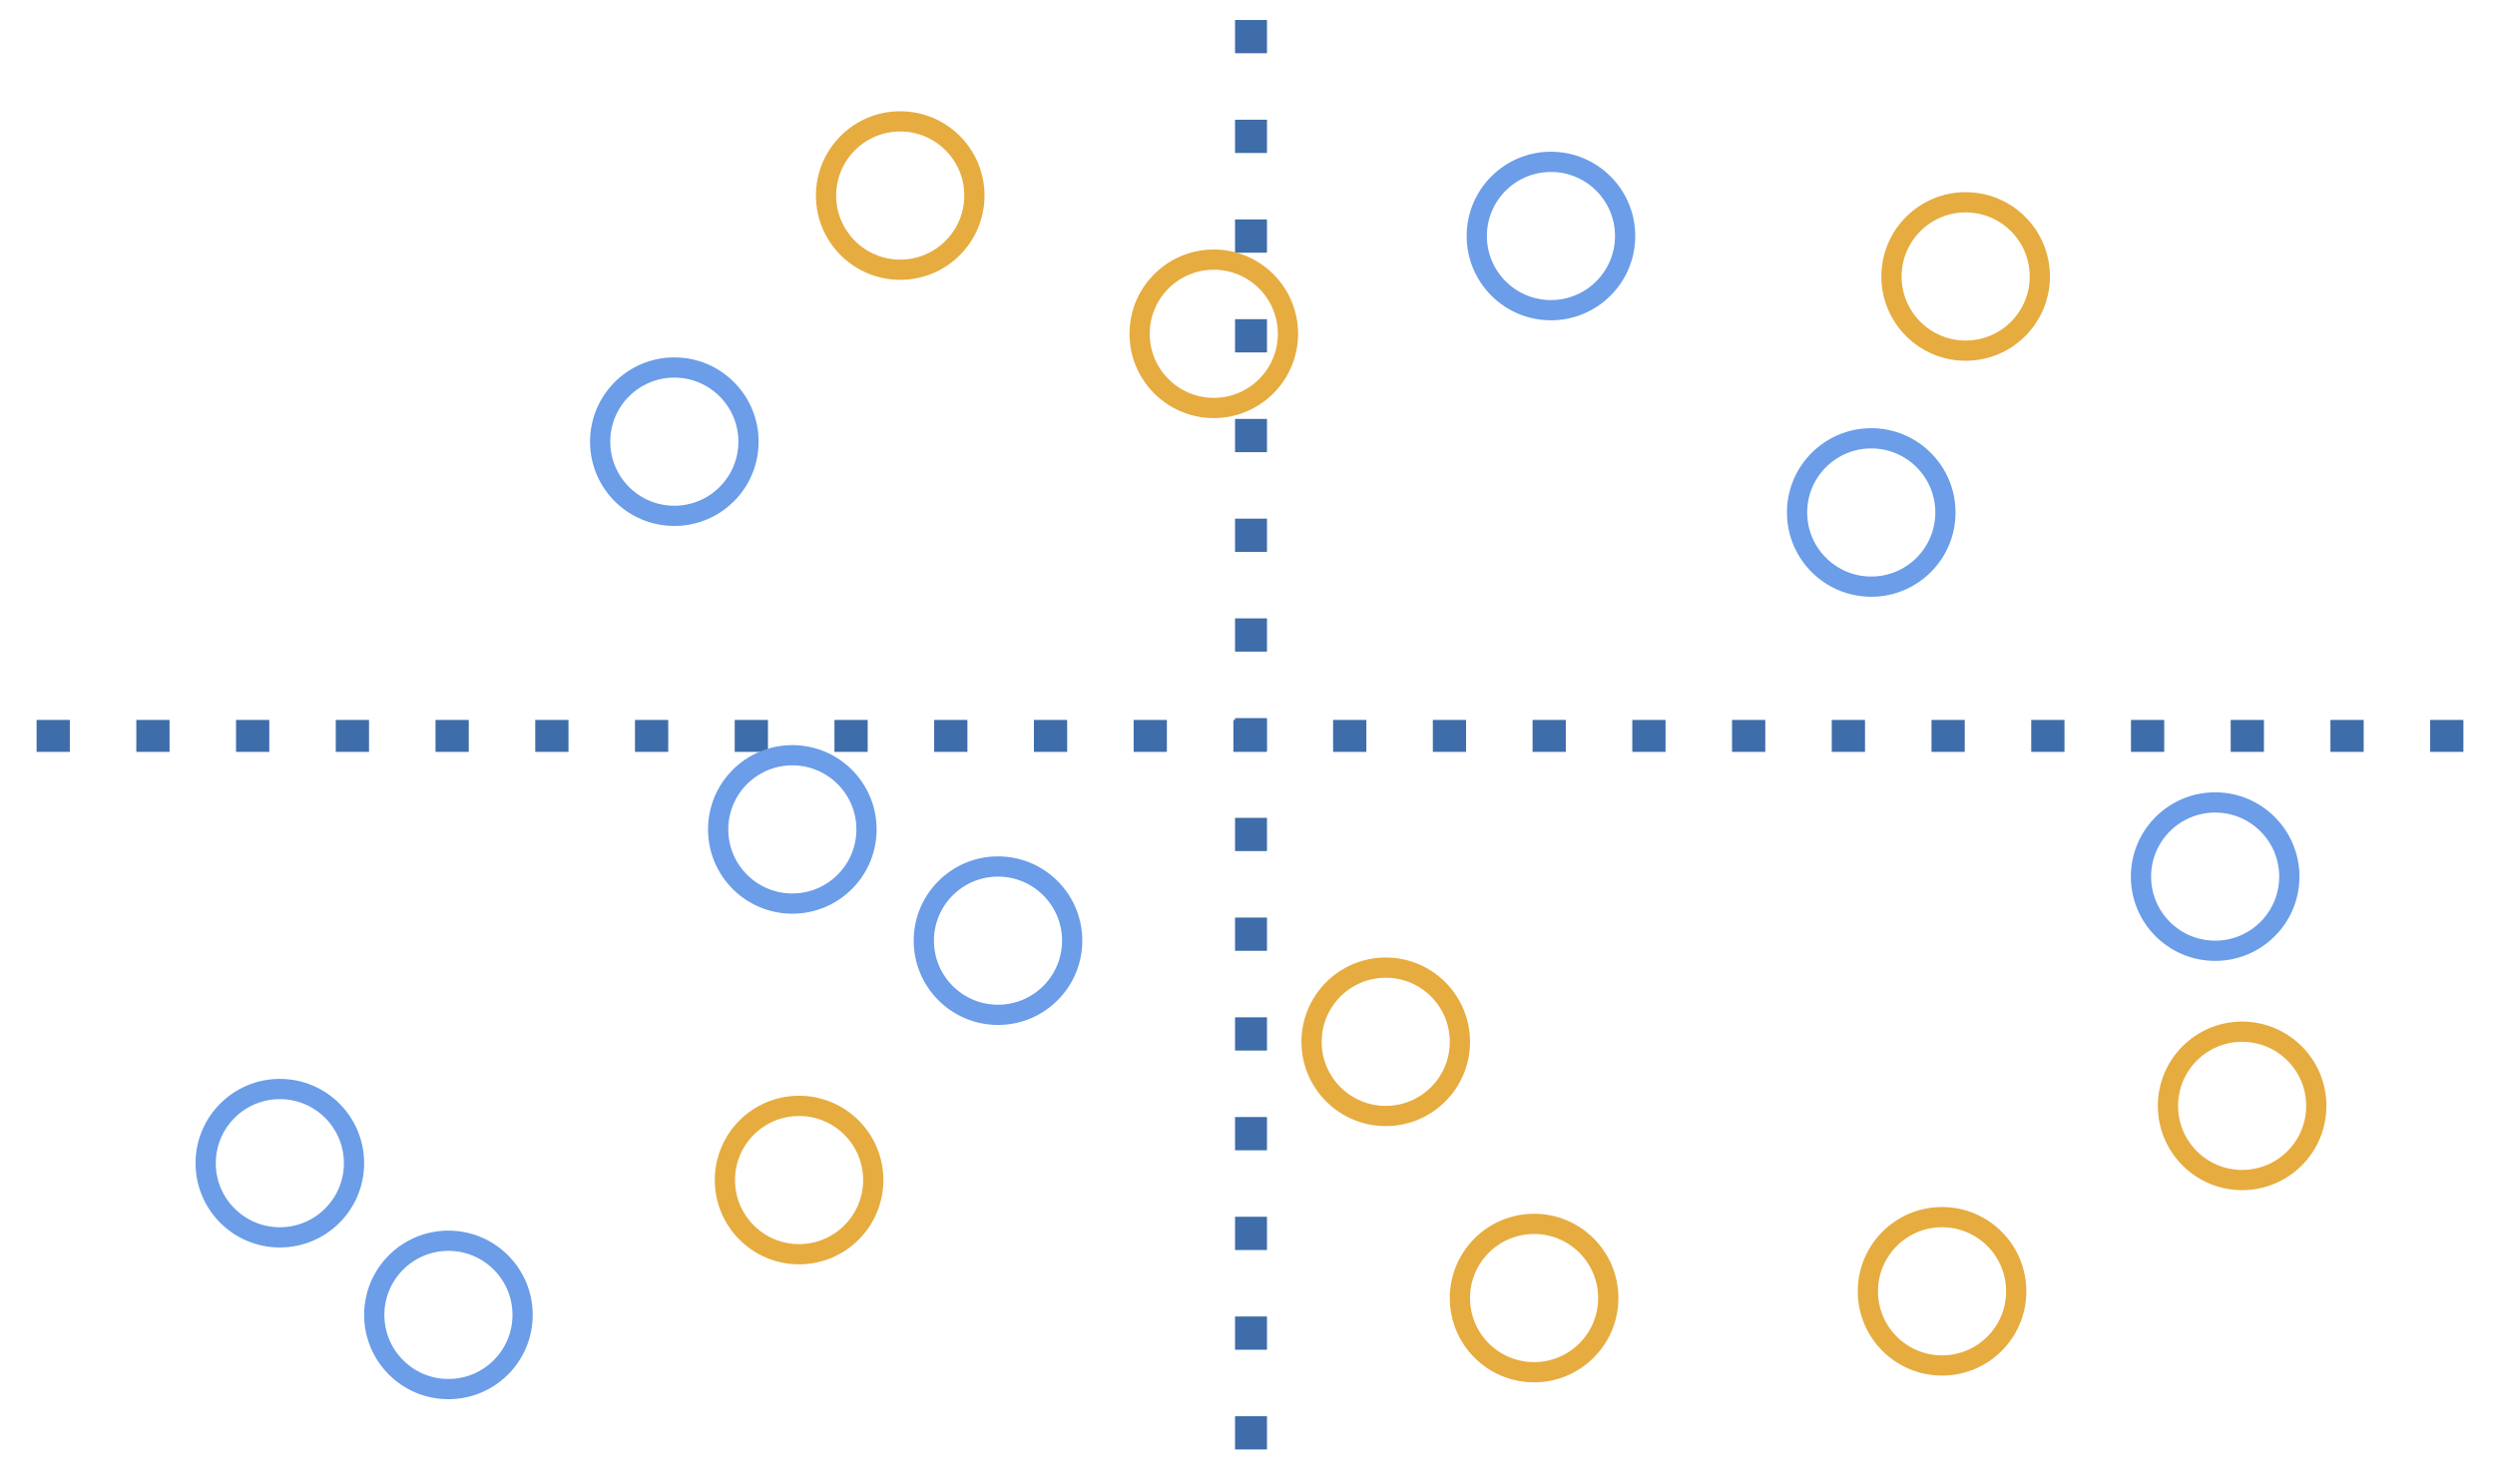
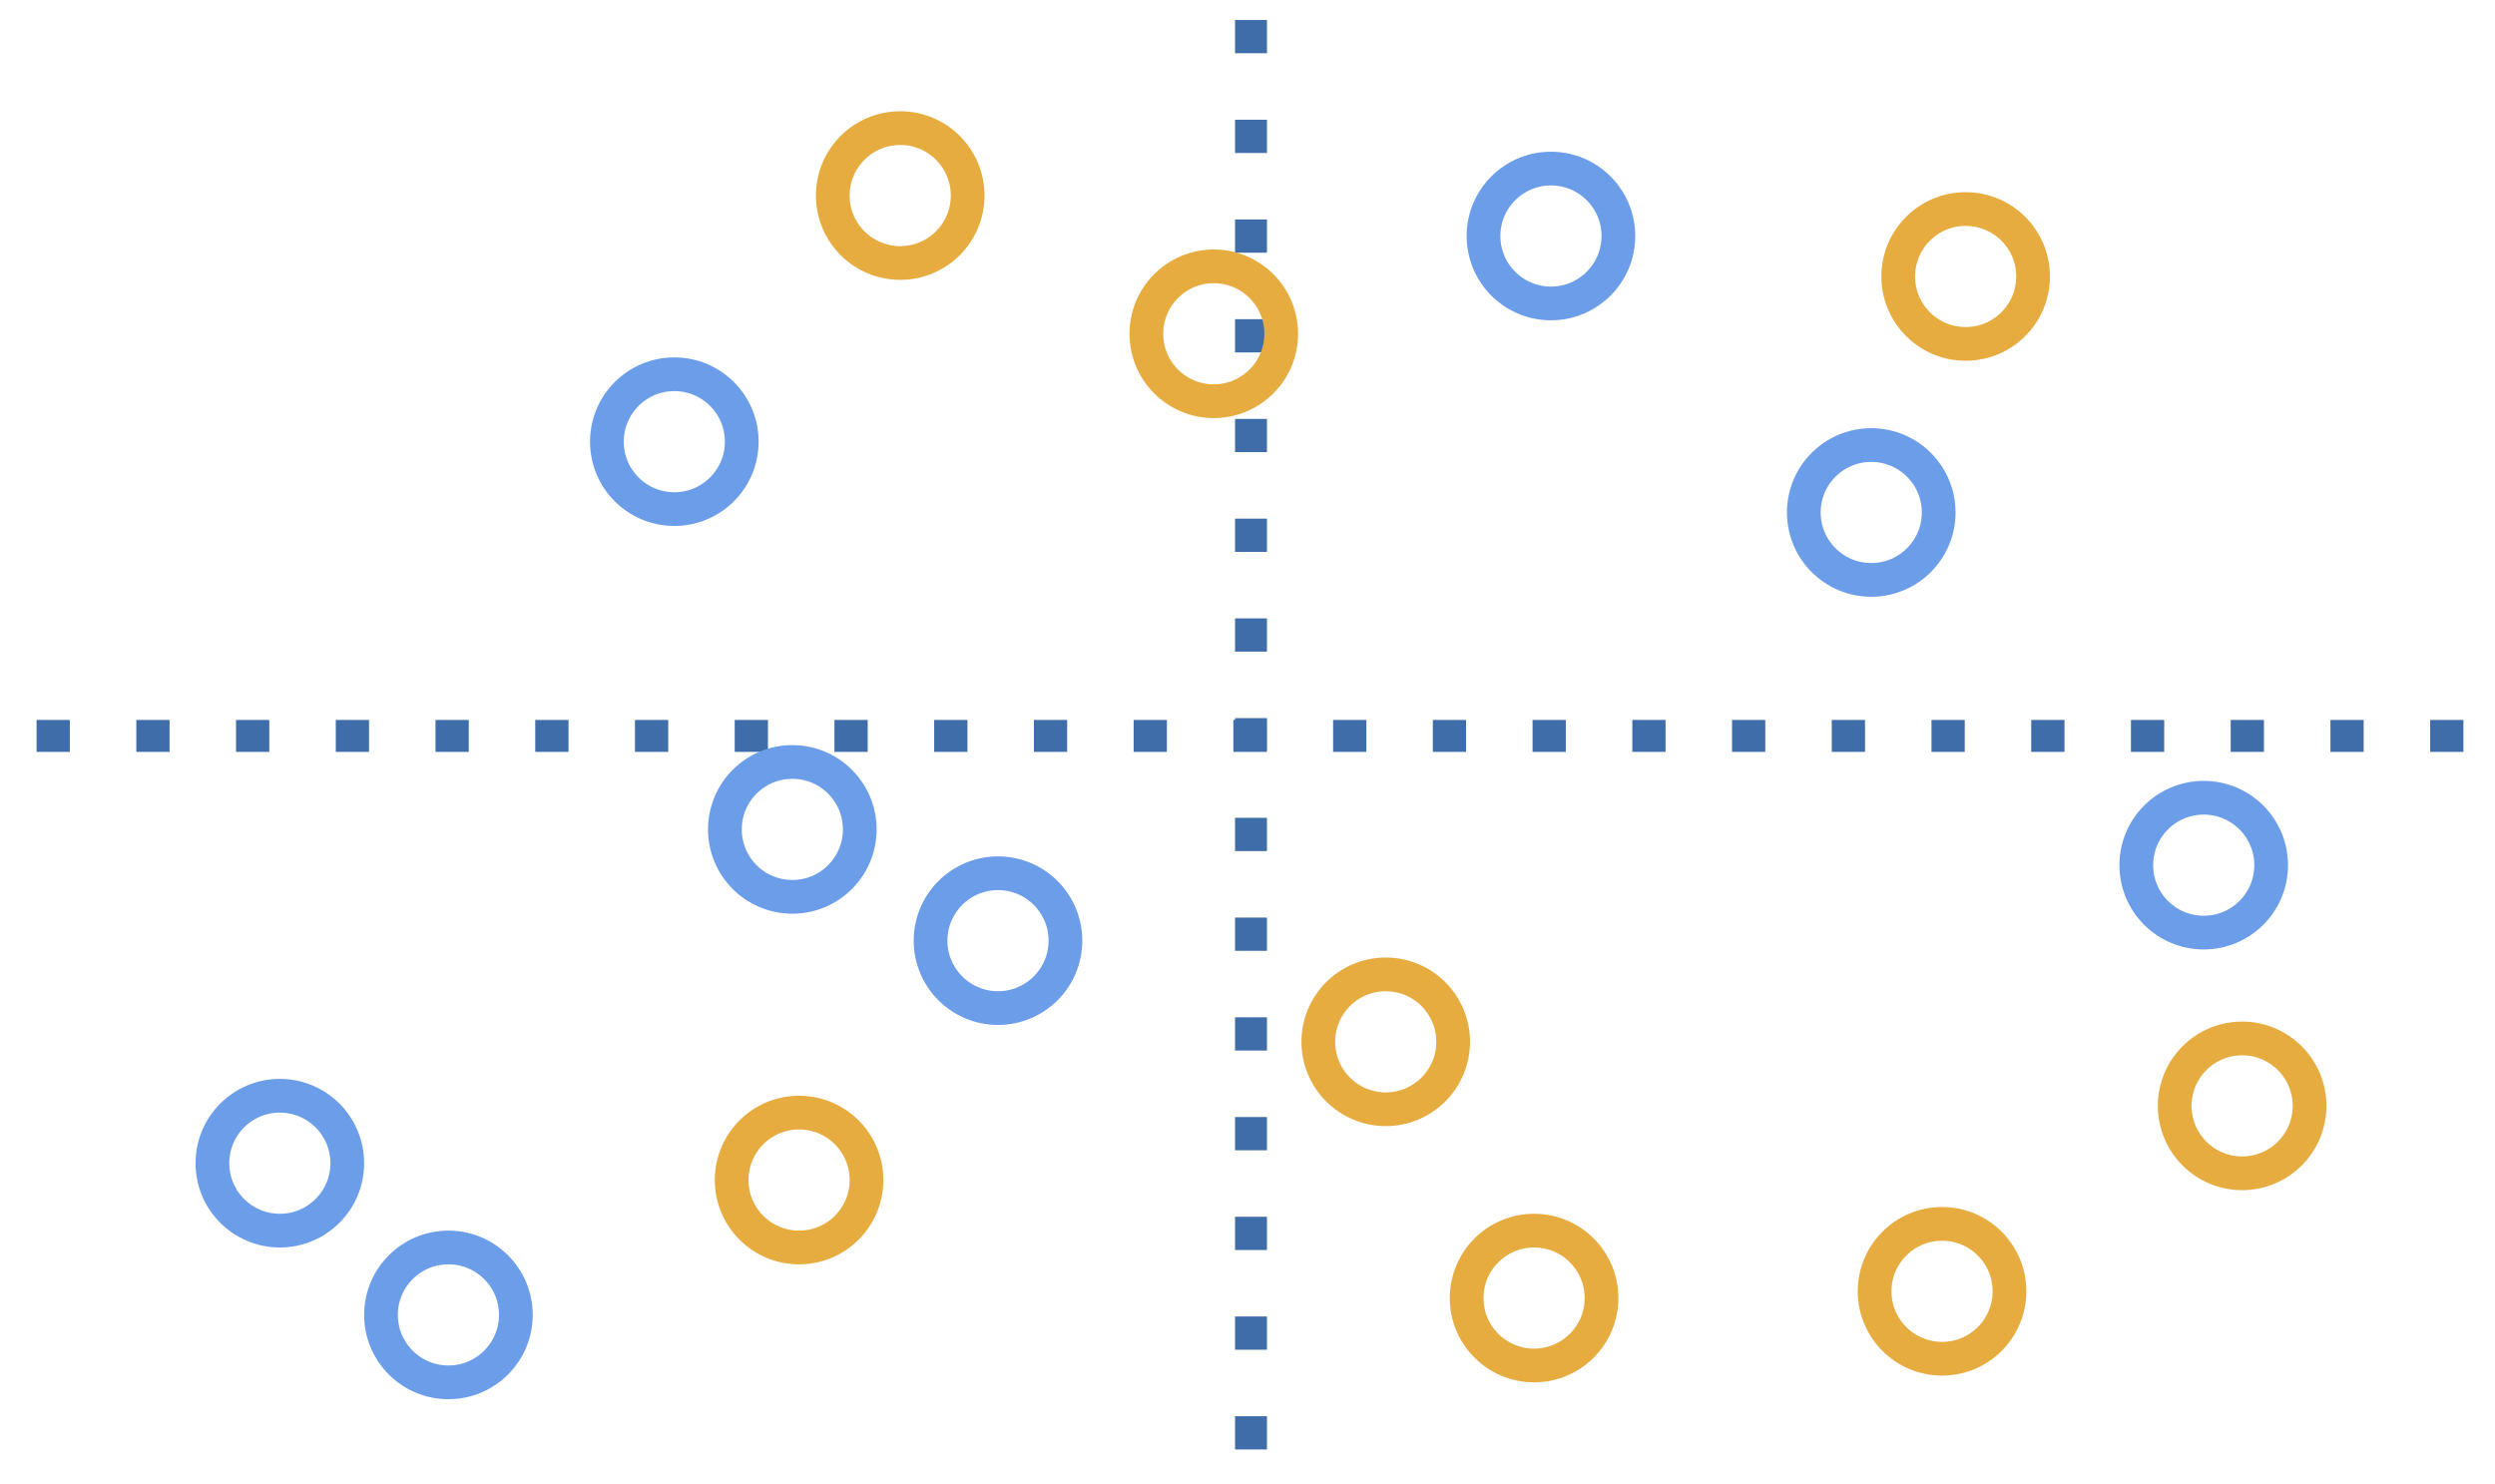
<svg xmlns="http://www.w3.org/2000/svg" width="74" height="44" enable-background="new 0 0 74 56" xml:space="preserve" version="1.1" id="svg1">
  <defs id="defs1">
  
  
  
  
  
  
  
  
  
  
  
  
  
  
  
  
  
  
 </defs>
  <path stroke-dashoffset="0" stroke-width="0.947" fill="none" d="m 1.085,21.827 h 72.03" stroke-dasharray="0.986, 1.972" stroke="#3e6da9" id="path12466" />
  <path stroke-dashoffset="0" stroke-width="0.947" fill="none" d="M 37.104,0.593 V 24.401 43.181" stroke-dasharray="0.986, 1.972" stroke="#3e6da9" id="path12466-7" />
-   <circle style="fill:none;stroke:#e6ac40;stroke-width:0.6;stroke-dasharray:none;stroke-opacity:1" id="path1-5-7-6-1" cx="45.5" cy="38.5" r="2.2" />
-   <circle style="fill:none;stroke:#e6ac40;stroke-width:0.6;stroke-dasharray:none;stroke-opacity:1" id="path1-5-7-6" cx="23.7" cy="35" r="2.2" />
-   <circle style="fill:none;stroke:#e6ac40;stroke-width:0.6;stroke-dasharray:none;stroke-opacity:1" id="path1-5-7-6-9" cx="41.1" cy="30.9" r="2.2" />
-   <circle style="fill:none;stroke:#e6ac40;stroke-width:0.6;stroke-dasharray:none;stroke-opacity:1" id="path1-5-7-6-2" cx="57.6" cy="38.3" r="2.2" />
-   <circle style="fill:none;stroke:#e6ac40;stroke-width:0.6;stroke-dasharray:none;stroke-opacity:1" id="path1-5-7-6-0" cx="66.5" cy="32.8" r="2.2" />
-   <circle style="fill:none;stroke:#e6ac40;stroke-width:0.6;stroke-dasharray:none;stroke-opacity:1" id="path1-5-7-6-09" cx="58.3" cy="8.2" r="2.2" />
-   <circle style="fill:none;stroke:#e6ac40;stroke-width:0.6;stroke-dasharray:none;stroke-opacity:1" id="path1-5-7-6-5" cx="36" cy="9.9" r="2.2" />
-   <circle style="fill:none;stroke:#e6ac40;stroke-width:0.6;stroke-dasharray:none;stroke-opacity:1" id="path1-5-7-6-59" cx="26.7" cy="5.8" r="2.2" />
-   <circle style="fill:none;stroke:#6b9de8;stroke-width:0.6;stroke-dasharray:none;stroke-opacity:1" id="path1-5-7-7-77" cx="8.3" cy="34.5" r="2.2" />
-   <circle style="fill:none;stroke:#6b9de8;stroke-width:0.6;stroke-dasharray:none;stroke-opacity:1" id="path1-5-7-7" cx="13.3" cy="39" r="2.2" />
-   <circle style="fill:none;stroke:#6b9de8;stroke-width:0.6;stroke-dasharray:none;stroke-opacity:1" id="path1-5-7-7-7" cx="29.6" cy="27.9" r="2.2" />
-   <circle style="fill:none;stroke:#6b9de8;stroke-width:0.6;stroke-dasharray:none;stroke-opacity:1" id="path1-5-7-7-1" cx="23.5" cy="24.6" r="2.2" />
-   <circle style="fill:none;stroke:#6b9de8;stroke-width:0.6;stroke-dasharray:none;stroke-opacity:1" id="path1-5-7-7-71" cx="55.5" cy="15.2" r="2.2" />
-   <circle style="fill:none;stroke:#6b9de8;stroke-width:0.6;stroke-dasharray:none;stroke-opacity:1" id="path1-5-7-7-5" cx="46" cy="7" r="2.2" />
-   <circle style="fill:none;stroke:#6b9de8;stroke-width:0.6;stroke-dasharray:none;stroke-opacity:1" id="path1-5-7" cx="20" cy="13.1" r="2.2" />
-   <circle style="fill:none;stroke:#6b9de8;stroke-width:0.6;stroke-dasharray:none;stroke-opacity:1" id="path1-5-7-7-0" cx="65.7" cy="26" r="2.2" />
+   <circle style="fill:none;stroke:#e6ac40;stroke-width:1;stroke-dasharray:none;stroke-opacity:1" id="path1-5-7-7-0-5" cx="45.5" cy="38.5" r="2" />
+   <circle style="fill:none;stroke:#e6ac40;stroke-width:1;stroke-dasharray:none;stroke-opacity:1" id="path1-5-7-7-0-5-1" cx="23.7" cy="35" r="2" />
+   <circle style="fill:none;stroke:#e6ac40;stroke-width:1;stroke-dasharray:none;stroke-opacity:1" id="path1-5-7-7-0-5-19" cx="41.1" cy="30.9" r="2" />
+   <circle style="fill:none;stroke:#e6ac40;stroke-width:1;stroke-dasharray:none;stroke-opacity:1" id="path1-5-7-7-0-5-4" cx="57.6" cy="38.3" r="2" />
+   <circle style="fill:none;stroke:#e6ac40;stroke-width:1;stroke-dasharray:none;stroke-opacity:1" id="path1-5-7-7-0-5-6" cx="66.5" cy="32.8" r="2" />
+   <circle style="fill:none;stroke:#e6ac40;stroke-width:1;stroke-dasharray:none;stroke-opacity:1" id="path1-5-7-7-0-5-3" cx="58.3" cy="8.2" r="2" />
+   <circle style="fill:none;stroke:#e6ac40;stroke-width:1;stroke-dasharray:none;stroke-opacity:1" id="path1-5-7-7-0-5-15" cx="36" cy="9.9" r="2" />
+   <circle style="fill:none;stroke:#e6ac40;stroke-width:1;stroke-dasharray:none;stroke-opacity:1" id="path1-5-7-7-0-5-65" cx="26.7" cy="5.8" r="2" />
+   <circle style="fill:none;stroke:#6b9de8;stroke-width:1;stroke-dasharray:none;stroke-opacity:1" id="path1-5-7-7-0-5-9" cx="8.3" cy="34.5" r="2" />
+   <circle style="fill:none;stroke:#6b9de8;stroke-width:1;stroke-dasharray:none;stroke-opacity:1" id="path1-5-7-7-0-2" cx="13.3" cy="39" r="2" />
+   <circle style="fill:none;stroke:#6b9de8;stroke-width:1;stroke-dasharray:none;stroke-opacity:1" id="path1-5-7-7-0" cx="65.361" cy="25.661" r="2" />
+   <circle style="fill:none;stroke:#6b9de8;stroke-width:1;stroke-dasharray:none;stroke-opacity:1" id="path1-5-7-7-0-7" cx="29.6" cy="27.9" r="2" />
+   <circle style="fill:none;stroke:#6b9de8;stroke-width:1;stroke-dasharray:none;stroke-opacity:1" id="path1-5-7-7-0-6" cx="23.5" cy="24.6" r="2" />
+   <circle style="fill:none;stroke:#6b9de8;stroke-width:1;stroke-dasharray:none;stroke-opacity:1" id="path1-5-7-7-0-61" cx="55.5" cy="15.2" r="2" />
+   <circle style="fill:none;stroke:#6b9de8;stroke-width:1;stroke-dasharray:none;stroke-opacity:1" id="path1-5-7-7-0-20" cx="46" cy="7" r="2" />
+   <circle style="fill:none;stroke:#6b9de8;stroke-width:1;stroke-dasharray:none;stroke-opacity:1" id="path1-5-7-7-0-59" cx="20" cy="13.1" r="2" />
</svg>
